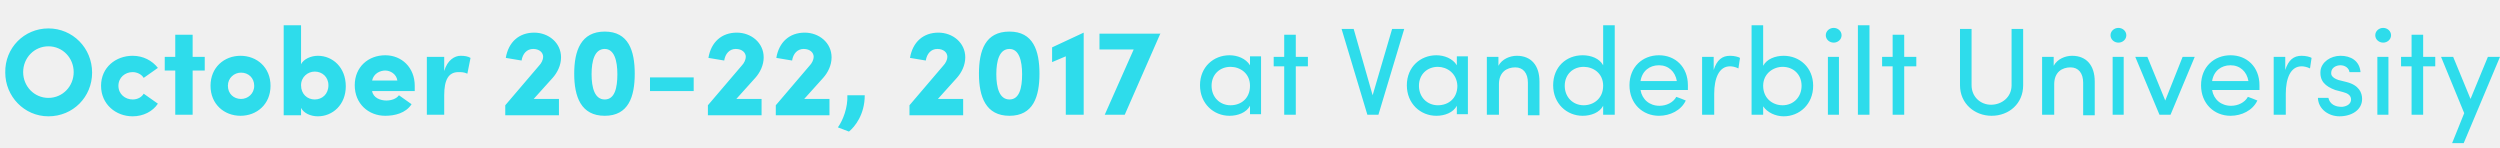
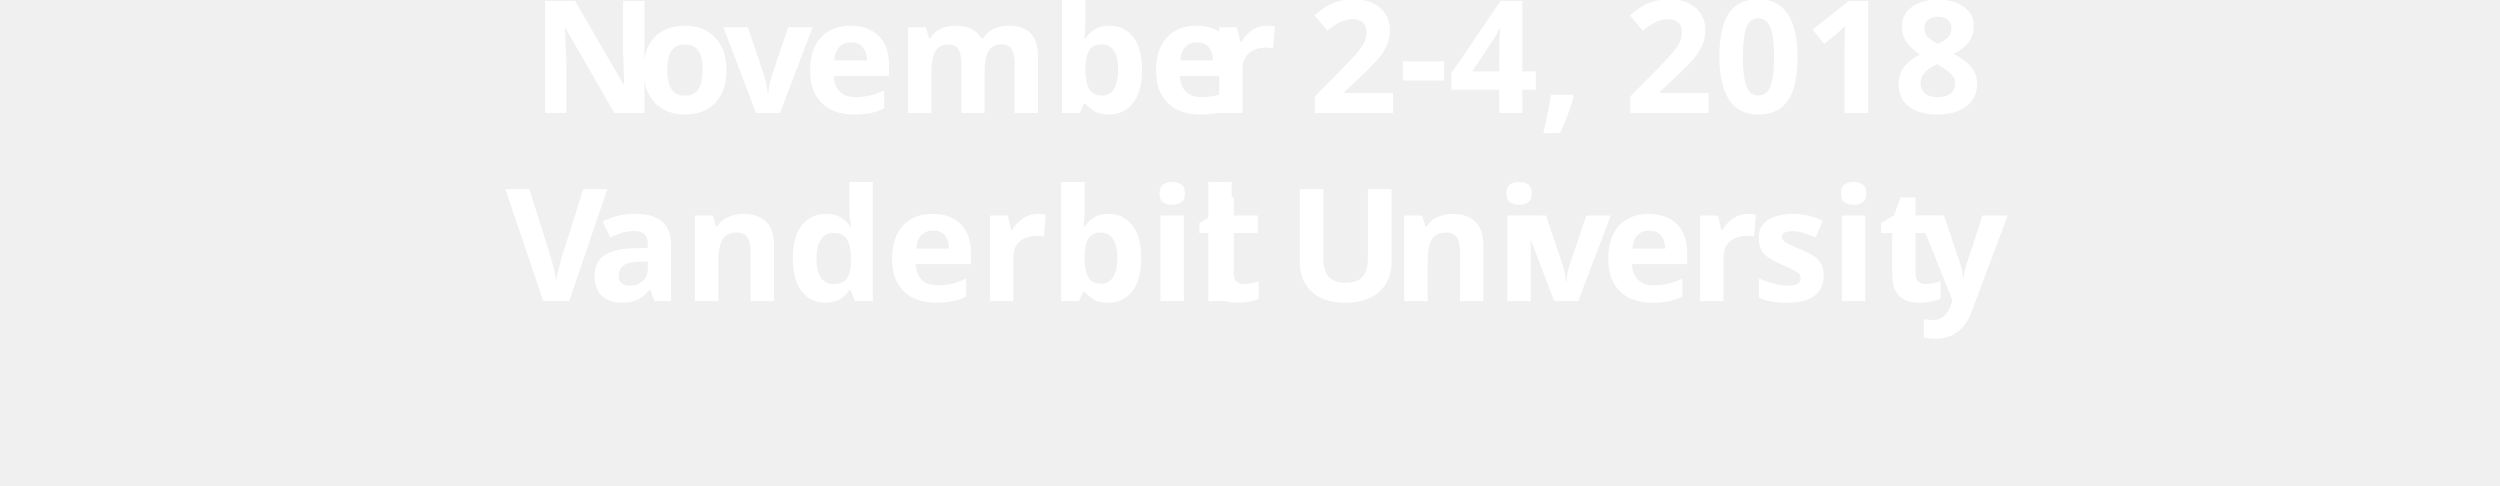
- <svg xmlns="http://www.w3.org/2000/svg" viewBox="0 0 475 28">
-   <style>.st0{fill:#2EDCEB;}</style>
-   <path class="st0" d="M9.2 5.4c4.6 0 8.3 3.7 8.3 8.4 0 4.6-3.6 8.3-8.3 8.3-4.6 0-8.2-3.8-8.2-8.3-.1-4.7 3.6-8.4 8.2-8.4zm0 13.2c2.7 0 4.8-2.2 4.8-4.9s-2.1-4.9-4.8-4.9c-2.7 0-4.8 2.2-4.8 4.9s2.1 4.9 4.8 4.9zM25.2 10.6c2 0 3.7.9 4.8 2.3l-2.7 1.9c-.4-.7-1.3-1.1-2.1-1.1-1.4 0-2.7 1-2.7 2.6s1.3 2.6 2.7 2.6c.9 0 1.7-.4 2.1-1.1l2.7 1.9c-1 1.5-2.8 2.4-4.8 2.4-3.2 0-6-2.3-6-5.8s2.8-5.7 6-5.7zM38.9 10.8v2.6h-2.3v8.4h-3.3v-8.4h-2v-2.6h2V6.6h3.3v4.2h2.3zM40 16.3c0-3.5 2.6-5.7 5.7-5.7s5.7 2.2 5.7 5.7-2.6 5.7-5.7 5.7-5.7-2.2-5.7-5.7zm8.3 0c0-1.5-1.1-2.5-2.5-2.5-1.3 0-2.5 1-2.5 2.5s1.1 2.5 2.5 2.5c1.3 0 2.5-1 2.5-2.5zM53.9 21.8v-17h3.3v7.4c.5-1 1.9-1.6 3.2-1.6 2.8 0 5.3 2.2 5.3 5.8 0 3.5-2.5 5.7-5.3 5.7-1.4 0-2.7-.6-3.2-1.6v1.4h-3.3zm5.9-2.9c1.4 0 2.6-1 2.6-2.7 0-1.6-1.2-2.6-2.6-2.6-1.3 0-2.6 1-2.6 2.6 0 1.7 1.2 2.7 2.6 2.7zM78.2 19.8c-1.1 1.7-3.2 2.2-5 2.2-3.2 0-5.8-2.3-5.8-5.8s2.6-5.7 5.8-5.7c3.1 0 5.6 2.3 5.6 5.8v1h-8.1c.2 1.3 1.6 1.8 2.7 1.8.9 0 1.9-.3 2.4-1l2.4 1.7zm-2.7-4.5c-.2-1.3-1.4-1.9-2.3-1.9s-2.2.5-2.5 1.9h4.8zM84.4 21.8h-3.3v-11h3.3v2.7c.6-2.1 2-2.9 3.1-2.9.8 0 1.4.1 1.9.4l-.6 3c-.6-.3-1.2-.3-1.7-.3-1.9 0-2.7 1.5-2.7 4.4v3.7zM96 21.8V20l6.4-7.5c.5-.5.8-1.2.8-1.7 0-.8-.7-1.5-1.9-1.5s-2 .9-2.2 2.2l-3-.5c.5-3 2.5-4.8 5.4-4.8 2.7 0 5.1 1.9 5.1 4.7 0 1.5-.7 2.9-1.6 3.9l-3.6 4h4.8v3.1H96zM114.9 6c4.5 0 5.7 3.6 5.7 8s-1.2 8-5.7 8-5.8-3.6-5.8-8 1.3-8 5.8-8zm0 12.9c1.9 0 2.4-2.2 2.4-4.8 0-2.6-.6-4.8-2.4-4.8-1.9 0-2.5 2.2-2.5 4.8 0 2.6.6 4.8 2.5 4.8zM123.5 14.7h8.3v2.6h-8.3v-2.6zM134.5 21.8V20l6.4-7.5c.5-.5.8-1.2.8-1.7 0-.8-.7-1.5-1.9-1.5s-2 .9-2.2 2.2l-3-.5c.5-3 2.5-4.8 5.4-4.8 2.7 0 5.1 1.9 5.1 4.7 0 1.5-.7 2.9-1.6 3.9l-3.6 4h4.8v3.1h-10.2zM147.4 21.8V20l6.4-7.5c.5-.5.8-1.2.8-1.7 0-.8-.7-1.5-1.9-1.5s-2 .9-2.2 2.2l-3-.5c.5-3 2.5-4.8 5.4-4.8 2.7 0 5.1 1.9 5.1 4.7 0 1.5-.7 2.9-1.6 3.9l-3.6 4h4.8v3.1h-10.2zM159.2 24.2c1-1.4 1.9-3.8 1.8-6.1h3.3c0 3.7-1.9 6-3 6.9l-2.1-.8zM172.8 21.8V20l6.4-7.5c.5-.5.8-1.2.8-1.7 0-.8-.7-1.5-1.9-1.5s-2 .9-2.2 2.2l-3-.5c.5-3 2.5-4.8 5.4-4.8 2.7 0 5.1 1.9 5.1 4.7 0 1.5-.7 2.9-1.6 3.9l-3.6 4h4.8v3.1h-10.2zM191.8 6c4.5 0 5.7 3.6 5.7 8s-1.2 8-5.7 8-5.8-3.6-5.8-8 1.2-8 5.8-8zm0 12.9c1.9 0 2.4-2.2 2.4-4.8 0-2.6-.6-4.8-2.4-4.8-1.9 0-2.5 2.2-2.5 4.8 0 2.6.6 4.8 2.5 4.8zM205.8 21.8h-3.3V10.7l-2.6 1.1V9l6-2.8v15.6zM220.5 6.3l-6.8 15.5h-3.8l5.5-12.4h-6.5v-3h11.6zM237.5 20.1c-.7 1.3-2.3 1.9-3.9 1.9-3 0-5.6-2.3-5.6-5.8s2.6-5.7 5.6-5.7c1.5 0 3.1.6 3.9 1.9v-1.7h2.1v11h-2.1v-1.6zm-3.7-7.4c-2 0-3.6 1.4-3.6 3.6s1.6 3.7 3.6 3.7 3.7-1.3 3.7-3.7c0-2.4-1.9-3.6-3.7-3.6zM248.5 10.8v1.8h-2.3v9.2H244v-9.2h-2v-1.8h2V6.6h2.2v4.2h2.3zM260.8 18.1l3.7-12.6h2.3l-4.9 16.3h-2.1l-4.9-16.3h2.3l3.6 12.6zM276.8 20.1c-.7 1.3-2.3 1.9-3.9 1.9-3 0-5.6-2.3-5.6-5.8s2.6-5.7 5.6-5.7c1.5 0 3.1.6 3.9 1.9v-1.7h2.1v11h-2.1v-1.6zm-3.6-7.4c-2 0-3.6 1.4-3.6 3.6s1.6 3.7 3.6 3.7 3.7-1.3 3.7-3.7c-.1-2.4-2-3.6-3.7-3.6zM284.7 21.8h-2.2v-11h2.2v1.7c.7-1.3 2.2-1.9 3.5-1.9 2.7 0 4.3 1.8 4.3 4.9v6.4h-2.2v-6.2c0-1.8-.9-2.9-2.4-2.9-1.6 0-3.1.9-3.1 3.2v5.8zM304.6 20.1c-.7 1.3-2.3 1.9-3.9 1.9-3 0-5.6-2.3-5.6-5.8s2.5-5.7 5.6-5.7c1.6 0 3.2.6 3.9 1.9V4.8h2.2v17h-2.2v-1.7zm-3.7-7.4c-2 0-3.6 1.4-3.6 3.6s1.6 3.7 3.6 3.7c1.9 0 3.7-1.3 3.7-3.7 0-2.4-1.9-3.6-3.7-3.6zM320.7 17.1h-9c.3 1.8 1.7 3 3.6 3 1.3 0 2.6-.6 3.2-1.7.6.2 1.3.5 1.8.7-.9 1.9-3 2.9-5.1 2.9-3.1 0-5.6-2.3-5.6-5.8s2.5-5.7 5.6-5.7 5.5 2.2 5.5 5.7v.9zm-2.1-1.7c-.3-1.8-1.6-3-3.4-3-1.8 0-3.2 1.1-3.5 3h6.9zM325.6 21.8h-2.2v-11h2.2v2.5c.6-1.9 1.6-2.7 3.1-2.7.8 0 1.6.2 1.9.4l-.3 2c-.6-.3-1.2-.4-1.6-.4-2.1 0-3 2.3-3 5.2v4zM335 21.8h-2.2v-17h2.2v7.7c.7-1.3 2.3-1.9 3.9-1.9 3 0 5.6 2.2 5.6 5.7s-2.6 5.8-5.6 5.8c-1.5 0-3.1-.7-3.9-1.9v1.6zm3.7-1.8c2 0 3.6-1.5 3.6-3.7s-1.6-3.6-3.6-3.6c-1.8 0-3.7 1.3-3.7 3.6s1.7 3.7 3.7 3.7zM348.4 5.3c.8 0 1.5.6 1.5 1.4 0 .8-.7 1.4-1.5 1.4s-1.5-.6-1.5-1.4c0-.8.7-1.4 1.5-1.4zm1 5.5h-2.1v11h2.1v-11zM355.2 4.8v17H353v-17h2.2zM364.1 10.8v1.8h-2.3v9.2h-2.2v-9.2h-2v-1.8h2V6.6h2.2v4.2h2.3zM382.2 16.2V5.5h2.2v10.7c0 3.5-2.7 5.8-6 5.8-3.2 0-6-2.3-6-5.8V5.5h2.2v10.7c0 2.2 1.7 3.7 3.7 3.7s3.9-1.4 3.9-3.7zM390.2 21.8H388v-11h2.2v1.7c.7-1.3 2.2-1.9 3.5-1.9 2.7 0 4.3 1.8 4.3 4.9v6.4h-2.2v-6.2c0-1.8-.9-2.9-2.4-2.9-1.6 0-3.1.9-3.1 3.2v5.8zM402.5 5.3c.8 0 1.5.6 1.5 1.4 0 .8-.7 1.4-1.5 1.4s-1.5-.6-1.5-1.4c0-.8.7-1.4 1.5-1.4zm1 5.5h-2.1v11h2.1v-11zM408 10.8l3.4 8.3 3.3-8.3h2.3l-4.6 11h-2.1l-4.6-11h2.3zM429.3 17.1h-9c.3 1.8 1.7 3 3.6 3 1.3 0 2.6-.6 3.2-1.7.6.2 1.3.5 1.8.7-.9 1.9-3 2.9-5.1 2.9-3.1 0-5.6-2.3-5.6-5.8s2.5-5.7 5.6-5.7 5.5 2.2 5.5 5.7v.9zm-2.1-1.7c-.3-1.8-1.6-3-3.4-3-1.8 0-3.2 1.1-3.5 3h6.9zM434.2 21.8H432v-11h2.2v2.5c.6-1.9 1.6-2.7 3.1-2.7.8 0 1.6.2 1.9.4l-.3 2c-.6-.3-1.2-.4-1.6-.4-2.1 0-3 2.3-3 5.2v4zM440.9 13.4c.2-1.6 1.9-2.8 3.8-2.8s3.6.9 3.8 3.1h-2.1c-.1-.8-.9-1.3-1.7-1.3-.8 0-1.5.4-1.7 1-.1.4-.1.6 0 .9.2.4.7.7 1.3.9l1.6.4c2.3.6 2.9 2 2.9 3.2 0 2.1-2 3.3-4.3 3.3-2 0-4-1.3-4.1-3.5h2c.1.5.4 1 .9 1.3.5.3 1 .4 1.7.4 1-.1 1.7-.6 1.7-1.4 0-.8-.7-1.2-1.5-1.4l-1.5-.4c-1.9-.7-3-1.7-2.8-3.7zM452.8 5.3c.8 0 1.5.6 1.5 1.4 0 .8-.7 1.4-1.5 1.4s-1.5-.6-1.5-1.4c0-.8.7-1.4 1.5-1.4zm1 5.5h-2.1v11h2.1v-11zM462.7 10.8v1.8h-2.3v9.2h-2.2v-9.2h-2v-1.8h2V6.6h2.2v4.2h2.3zM465.9 27.2l2.3-5.7-4.4-10.7h2.3l3.3 8 3.3-8h2.3l-6.9 16.4h-2.2z" />
+ <svg xmlns="http://www.w3.org/2000/svg" id="Layer_1" data-name="Layer 1" viewBox="0 0 1115.74 216.72">
+   <defs>
+     <style>
+       .cls-1 {
+         font-size: 70px;
+         fill: #fff;
+         font-family: SofiaProSemiBold, Sofia Pro;
+         font-weight: 700;
+       }
+ 
+       .cls-2 {
+         letter-spacing: -0.01em;
+       }
+ 
+       .cls-3 {
+         letter-spacing: -0.01em;
+       }
+ 
+       .cls-4 {
+         letter-spacing: -0.02em;
+       }
+ 
+       .cls-5 {
+         letter-spacing: -0.05em;
+       }
+ 
+       .cls-6 {
+         letter-spacing: -0.02em;
+       }
+ 
+       .cls-7 {
+         letter-spacing: -0.01em;
+       }
+ 
+       .cls-8 {
+         letter-spacing: 0em;
+       }
+ 
+       .cls-9 {
+         letter-spacing: -0.02em;
+       }
+     </style>
+   </defs>
+   <text class="cls-1" transform="translate(236.99 50.4)">
+     <tspan class="cls-2">N</tspan>
+     <tspan class="cls-3" x="47.03" y="0">o</tspan>
+     <tspan class="cls-2" x="85.86" y="0">v</tspan>
+     <tspan x="121.41" y="0">embe</tspan>
+     <tspan class="cls-4" x="301.67" y="0">r</tspan>
+     <tspan x="328.81" y="0" xml:space="preserve"> 2-4, 2018</tspan>
+     <tspan class="cls-5" x="-11.45" y="84">V</tspan>
+     <tspan x="25.43" y="84">anderbil</tspan>
+     <tspan class="cls-6" x="296.65" y="84">t</tspan>
+     <tspan x="319.78" y="84"> </tspan>
+     <tspan class="cls-7" x="337.11" y="84">U</tspan>
+     <tspan x="384.28" y="84">ni</tspan>
+     <tspan class="cls-2" x="442.08" y="84">v</tspan>
+     <tspan x="477.63" y="84">e</tspan>
+     <tspan class="cls-8" x="516.32" y="84">r</tspan>
+     <tspan x="544.79" y="84">sit</tspan>
+     <tspan class="cls-9" x="619.2" y="84">y</tspan>
+   </text>
</svg>
